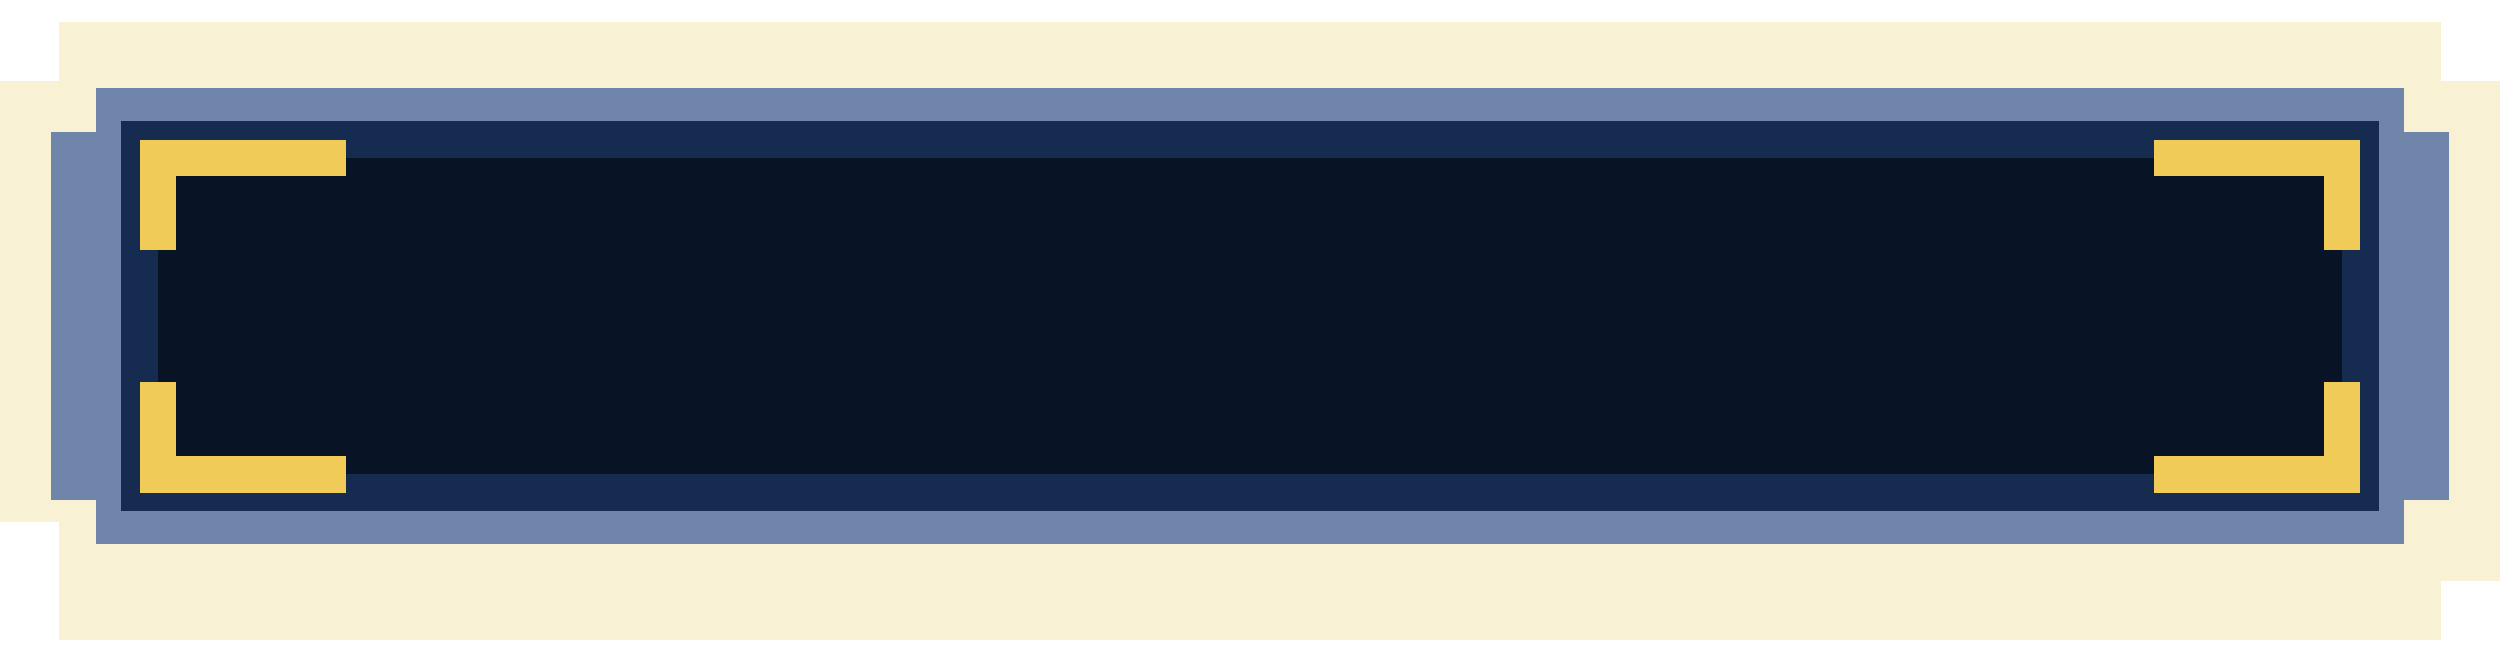
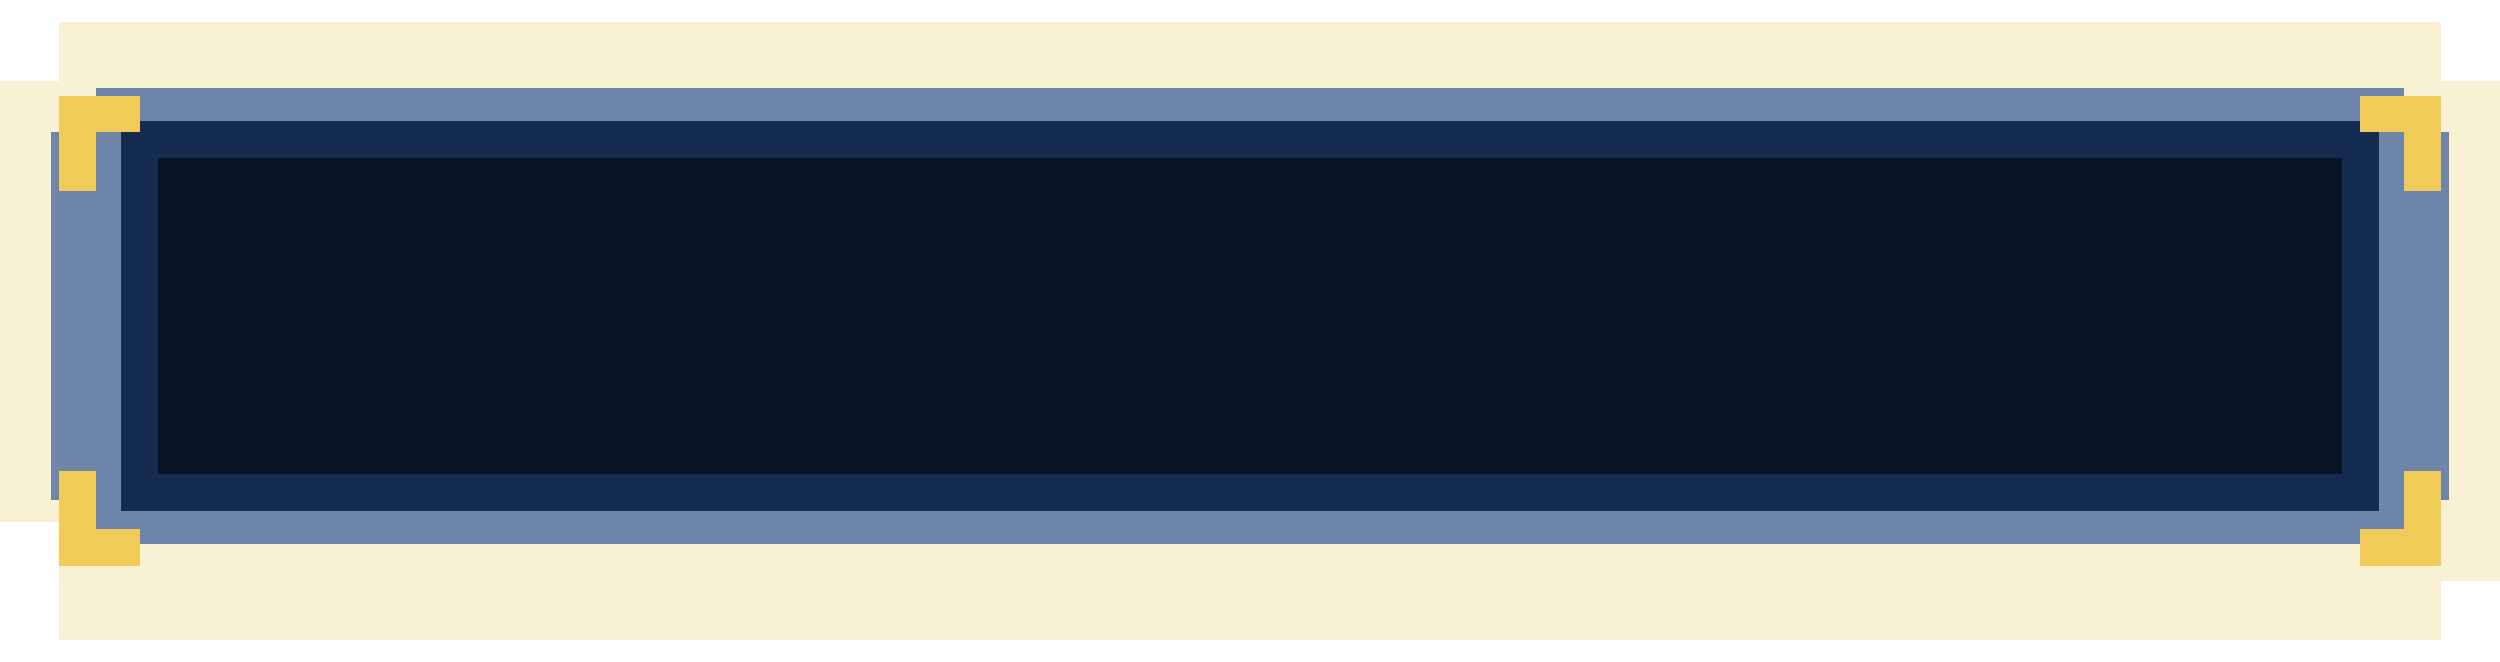
<svg xmlns="http://www.w3.org/2000/svg" viewBox="0 0 340 90" preserveAspectRatio="none">
  <g shape-rendering="crispEdges">
    <path d="M8 3h324v8h8v68h-8v8H8V71H0V11h8z" fill="#f8f1d3" />
    <path d="M13 12h314v6h6v50h-6v6H13v-6H7V18h6z" fill="#6f85aa" />
    <path d="M19 19h302v48H19z" fill="#081326" stroke="#152c50" stroke-width="5" />
-     <path d="M19 19h28v5H24v10h-5zm302 0h-28v5h23v10h5zM19 67h28v-5H24V52h-5zm302 0h-28v-5h23V52h5z" fill="#f0cb58" />
+     <path d="M8 13h11v5H13v8H8zm324 0h-11v5h6v8h5zM8 77h11v-5H13v-8H8zm324 0h-11v-5h6v-8h5z" fill="#f0cb58" />
  </g>
</svg>
